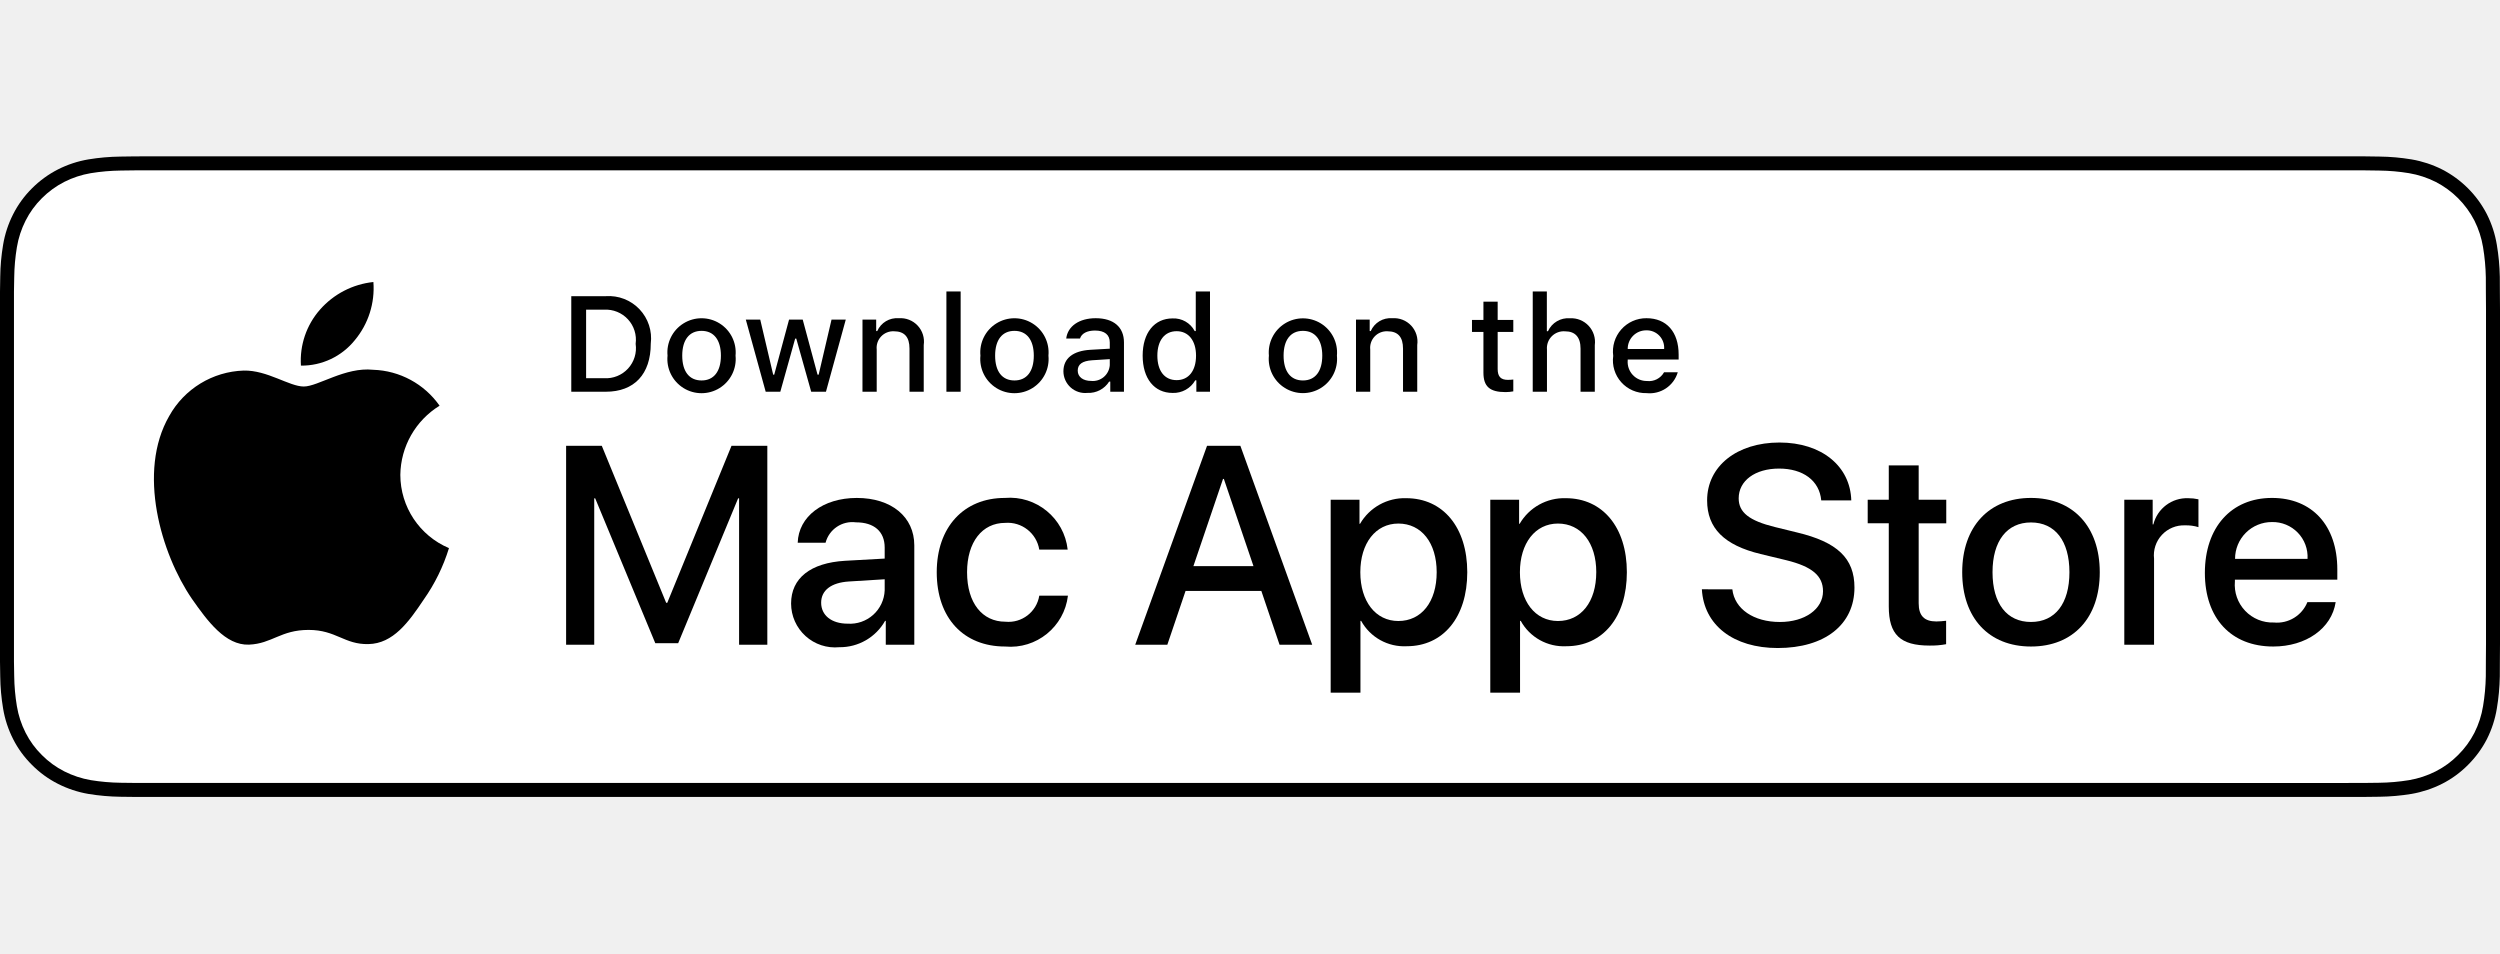
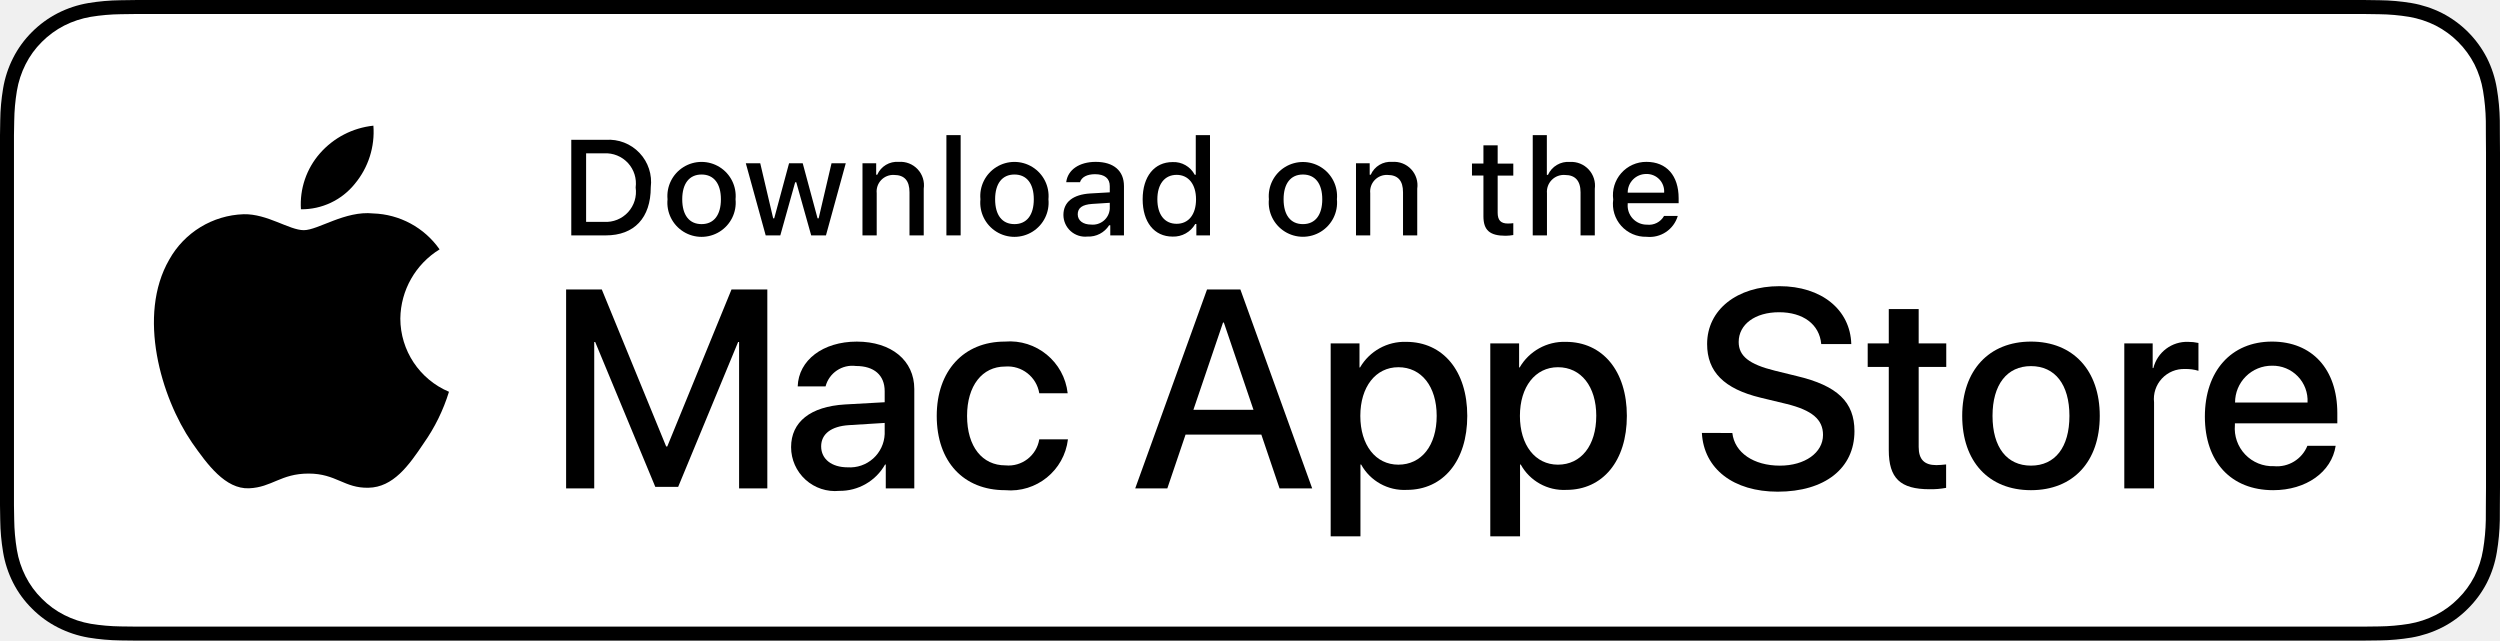
- <svg xmlns="http://www.w3.org/2000/svg" id="livetype" width="156.101" height="59.524" viewBox="0 -9.762 156.101 59.524">
+ <svg xmlns="http://www.w3.org/2000/svg" id="livetype" width="156.101" height="40" viewBox="0 0 156.101 40">
  <g>
    <g>
      <path d="M146.571,0H9.535c-.367,0-.729,0-1.095.002-.306.002-.61.008-.919.013A13.215,13.215,0,0,0,5.517.191a6.665,6.665,0,0,0-1.901.627A6.438,6.438,0,0,0,1.998,1.997,6.258,6.258,0,0,0,.819,3.618a6.601,6.601,0,0,0-.625,1.903,12.993,12.993,0,0,0-.179,2.002C.006,7.83.005,8.138,0,8.444V31.559c.005.31.006.611.015.922a12.992,12.992,0,0,0,.179,2.002,6.588,6.588,0,0,0,.625,1.904A6.208,6.208,0,0,0,1.998,38.001a6.274,6.274,0,0,0,1.619,1.179,6.701,6.701,0,0,0,1.901.631,13.455,13.455,0,0,0,2.004.177c.309.007.613.011.919.011C8.806,40,9.168,40,9.535,40H146.571c.359,0,.725,0,1.084-.002.305,0,.617-.004.922-.011a13.279,13.279,0,0,0,2-.177,6.804,6.804,0,0,0,1.908-.631,6.277,6.277,0,0,0,1.617-1.179,6.395,6.395,0,0,0,1.182-1.614,6.604,6.604,0,0,0,.619-1.904,13.506,13.506,0,0,0,.186-2.002c.004-.311.004-.611.004-.922.008-.363.008-.725.008-1.094V9.536c0-.366,0-.729-.008-1.092,0-.307,0-.614-.004-.921a13.507,13.507,0,0,0-.186-2.002,6.618,6.618,0,0,0-.619-1.903,6.466,6.466,0,0,0-2.799-2.8,6.768,6.768,0,0,0-1.908-.627,13.044,13.044,0,0,0-2-.177c-.305-.005-.617-.011-.922-.013-.359-.002-.725-.002-1.084-.002Z" />
      <path d="M8.445,39.125c-.305,0-.602-.004-.904-.011a12.687,12.687,0,0,1-1.869-.163,5.884,5.884,0,0,1-1.657-.548,5.406,5.406,0,0,1-1.397-1.017,5.321,5.321,0,0,1-1.021-1.397,5.722,5.722,0,0,1-.543-1.657,12.413,12.413,0,0,1-.167-1.875c-.006-.211-.015-.913-.015-.913V8.444S.882,7.753.888,7.55a12.37,12.37,0,0,1,.166-1.872,5.756,5.756,0,0,1,.543-1.662A5.373,5.373,0,0,1,2.612,2.618,5.565,5.565,0,0,1,4.014,1.595a5.823,5.823,0,0,1,1.653-.544A12.586,12.586,0,0,1,7.543.887L8.445.875h139.205l.913.013a12.385,12.385,0,0,1,1.858.163,5.938,5.938,0,0,1,1.671.548,5.594,5.594,0,0,1,2.415,2.42,5.763,5.763,0,0,1,.535,1.649,12.995,12.995,0,0,1,.174,1.887c.003.283.003.587.003.89.008.375.008.732.008,1.092V30.465c0,.363,0,.718-.008,1.075,0,.325,0,.623-.004.93a12.731,12.731,0,0,1-.171,1.853,5.739,5.739,0,0,1-.54,1.67,5.48,5.48,0,0,1-1.016,1.386,5.413,5.413,0,0,1-1.399,1.022,5.862,5.862,0,0,1-1.668.55,12.542,12.542,0,0,1-1.869.163c-.293.007-.6.011-.897.011l-1.084.002Z" style="fill: #fff" />
    </g>
    <g>
      <path d="M46.149,30.495V21.355H46.088L42.345,30.4H40.917L37.164,21.355H37.104v9.14H35.348V18.076h2.229l4.019,9.802h.068l4.011-9.802h2.237V30.495Z" />
      <path d="M49.396,27.922c0-1.583,1.213-2.539,3.365-2.668l2.479-.138v-.688c0-1.007-.663-1.575-1.791-1.575a1.73,1.73,0,0,0-1.901,1.274H49.809c.052-1.636,1.575-2.797,3.691-2.797,2.16,0,3.589,1.179,3.589,2.96v6.206H55.308V29.005h-.043A3.237,3.237,0,0,1,52.408,30.65,2.744,2.744,0,0,1,49.396,27.922Zm5.844-.817v-.697l-2.229.138c-1.11.069-1.738.551-1.738,1.325,0,.792.654,1.309,1.652,1.309A2.17,2.17,0,0,0,55.24,27.104Z" />
      <path d="M64.893,24.556a1.999,1.999,0,0,0-2.134-1.669c-1.429,0-2.375,1.196-2.375,3.082,0,1.928.955,3.089,2.392,3.089a1.948,1.948,0,0,0,2.117-1.626h1.79A3.618,3.618,0,0,1,62.759,30.607c-2.582,0-4.269-1.765-4.269-4.639,0-2.815,1.687-4.639,4.251-4.639a3.639,3.639,0,0,1,3.925,3.227Z" />
      <path d="M78.759,27.138H74.026l-1.137,3.356H70.884l4.483-12.418h2.083l4.483,12.418H79.895Zm-4.243-1.549h3.752l-1.85-5.448h-.052Z" />
      <path d="M91.617,25.968c0,2.813-1.506,4.621-3.778,4.621a3.069,3.069,0,0,1-2.849-1.584h-.043v4.484H83.088V21.441h1.799V22.946h.034a3.212,3.212,0,0,1,2.883-1.601C90.102,21.346,91.617,23.162,91.617,25.968Zm-1.91,0c0-1.833-.947-3.039-2.393-3.039-1.42,0-2.375,1.23-2.375,3.039,0,1.824.955,3.046,2.375,3.046C88.759,29.014,89.707,27.818,89.707,25.968Z" />
      <path d="M101.582,25.968c0,2.813-1.506,4.621-3.778,4.621a3.069,3.069,0,0,1-2.849-1.584h-.043v4.484h-1.858V21.441h1.799V22.946h.034a3.212,3.212,0,0,1,2.883-1.601C100.067,21.346,101.582,23.162,101.582,25.968Zm-1.91,0c0-1.833-.947-3.039-2.393-3.039-1.42,0-2.375,1.23-2.375,3.039,0,1.824.955,3.046,2.375,3.046C98.724,29.014,99.671,27.818,99.671,25.968Z" />
      <path d="M108.168,27.035c.138,1.231,1.334,2.04,2.969,2.04,1.566,0,2.693-.809,2.693-1.919,0-.964-.68-1.541-2.289-1.937l-1.609-.388c-2.28-.551-3.339-1.617-3.339-3.348,0-2.143,1.867-3.614,4.519-3.614,2.624,0,4.423,1.472,4.483,3.614h-1.876c-.112-1.239-1.137-1.987-2.634-1.987s-2.521.757-2.521,1.858c0,.878.654,1.395,2.255,1.79l1.368.336c2.548.603,3.606,1.626,3.606,3.443,0,2.323-1.851,3.778-4.794,3.778-2.754,0-4.613-1.421-4.733-3.667Z" />
      <path d="M119.803,19.298v2.143h1.722v1.472h-1.722v4.992c0,.775.345,1.137,1.102,1.137a5.808,5.808,0,0,0,.611-.043v1.463a5.104,5.104,0,0,1-1.032.086c-1.833,0-2.548-.688-2.548-2.444V22.912h-1.316V21.441h1.316V19.298Z" />
      <path d="M122.521,25.968c0-2.849,1.678-4.639,4.294-4.639,2.625,0,4.295,1.79,4.295,4.639,0,2.856-1.661,4.639-4.295,4.639C124.182,30.607,122.521,28.825,122.521,25.968Zm6.695,0c0-1.955-.896-3.108-2.401-3.108s-2.401,1.162-2.401,3.108c0,1.962.896,3.106,2.401,3.106S129.216,27.93,129.216,25.968Z" />
      <path d="M132.642,21.441h1.772v1.541h.043a2.159,2.159,0,0,1,2.178-1.636,2.866,2.866,0,0,1,.637.069v1.738a2.598,2.598,0,0,0-.835-.112,1.873,1.873,0,0,0-1.937,2.083v5.371h-1.858Z" />
      <path d="M145.84,27.836c-.25,1.644-1.851,2.771-3.898,2.771-2.634,0-4.269-1.765-4.269-4.596,0-2.84,1.644-4.682,4.19-4.682,2.505,0,4.08,1.721,4.08,4.466v.637h-6.395v.112a2.358,2.358,0,0,0,2.436,2.564,2.048,2.048,0,0,0,2.091-1.273Zm-6.282-2.703h4.526a2.177,2.177,0,0,0-2.221-2.298A2.292,2.292,0,0,0,139.558,25.133Z" />
    </g>
    <g>
      <g id="_Group_" data-name="&lt;Group&gt;">
        <g id="_Group_2" data-name="&lt;Group&gt;">
          <g id="_Group_3" data-name="&lt;Group&gt;">
            <path id="_Path_" data-name="&lt;Path&gt;" d="M24.997,19.889a5.146,5.146,0,0,1,2.451-4.318,5.268,5.268,0,0,0-4.15-2.244c-1.746-.183-3.439,1.045-4.329,1.045-.907,0-2.277-1.027-3.752-.996a5.527,5.527,0,0,0-4.651,2.837c-2.011,3.482-.511,8.599,1.416,11.414.964,1.378,2.09,2.918,3.564,2.863,1.442-.06,1.981-.92,3.722-.92,1.725,0,2.23.92,3.734.885,1.548-.025,2.523-1.384,3.453-2.776a11.399,11.399,0,0,0,1.579-3.216A4.973,4.973,0,0,1,24.997,19.889Z" />
            <path id="_Path_2" data-name="&lt;Path&gt;" d="M22.156,11.477a5.067,5.067,0,0,0,1.159-3.63,5.155,5.155,0,0,0-3.336,1.726,4.821,4.821,0,0,0-1.189,3.495A4.263,4.263,0,0,0,22.156,11.477Z" />
          </g>
        </g>
      </g>
      <g id="_Group_4" data-name="&lt;Group&gt;">
        <g>
          <path d="M37.826,8.731a2.64,2.64,0,0,1,2.808,2.965c0,1.906-1.03,3.002-2.808,3.002H35.671V8.731Zm-1.229,5.123h1.125a1.876,1.876,0,0,0,1.968-2.146,1.881,1.881,0,0,0-1.968-2.134h-1.125Z" />
          <path d="M41.681,12.444a2.133,2.133,0,1,1,4.247,0,2.134,2.134,0,1,1-4.247,0Zm3.333,0c0-.976-.438-1.547-1.208-1.547-.772,0-1.207.571-1.207,1.547,0,.984.435,1.55,1.207,1.55C44.575,13.995,45.014,13.424,45.014,12.444Z" />
          <path d="M51.573,14.698h-.922l-.931-3.316h-.07l-.927,3.316h-.913l-1.241-4.503h.901l.807,3.436h.066l.926-3.436h.853l.926,3.436h.07l.803-3.436h.889Z" />
          <path d="M53.854,10.195H54.709v.715h.066a1.348,1.348,0,0,1,1.344-.802,1.465,1.465,0,0,1,1.559,1.675v2.915h-.889V12.006c0-.724-.314-1.083-.972-1.083a1.033,1.033,0,0,0-1.075,1.141v2.634h-.889Z" />
          <path d="M59.094,8.437h.889v6.261h-.889Z" />
          <path d="M61.218,12.444a2.133,2.133,0,1,1,4.247,0,2.134,2.134,0,1,1-4.247,0Zm3.333,0c0-.976-.438-1.547-1.208-1.547-.772,0-1.207.571-1.207,1.547,0,.984.435,1.55,1.207,1.55C64.112,13.995,64.551,13.424,64.551,12.444Z" />
          <path d="M66.4,13.424c0-.811.604-1.278,1.675-1.344l1.22-.07v-.389c0-.476-.314-.744-.922-.744-.496,0-.84.182-.938.5h-.86c.091-.773.818-1.27,1.84-1.27,1.129,0,1.766.562,1.766,1.513v3.077h-.855v-.633h-.07a1.515,1.515,0,0,1-1.353.707A1.36,1.36,0,0,1,66.4,13.424Zm2.895-.385v-.376l-1.1.07c-.62.042-.901.252-.901.649,0,.405.352.641.835.641A1.062,1.062,0,0,0,69.295,13.04Z" />
          <path d="M71.348,12.444c0-1.423.731-2.324,1.869-2.324a1.484,1.484,0,0,1,1.381.79h.066V8.437h.889v6.261h-.852v-.711h-.07a1.563,1.563,0,0,1-1.414.786C72.071,14.772,71.348,13.871,71.348,12.444Zm.918,0c0,.955.45,1.53,1.203,1.53.749,0,1.212-.583,1.212-1.526,0-.938-.468-1.53-1.212-1.53C72.721,10.918,72.266,11.497,72.266,12.444Z" />
          <path d="M79.23,12.444a2.133,2.133,0,1,1,4.248,0,2.134,2.134,0,1,1-4.248,0Zm3.333,0c0-.976-.438-1.547-1.208-1.547-.772,0-1.207.571-1.207,1.547,0,.984.435,1.55,1.207,1.55C82.124,13.995,82.563,13.424,82.563,12.444Z" />
          <path d="M84.669,10.195h.855v.715h.066a1.348,1.348,0,0,1,1.344-.802,1.465,1.465,0,0,1,1.559,1.675v2.915H87.605V12.006c0-.724-.314-1.083-.972-1.083a1.033,1.033,0,0,0-1.075,1.141v2.634h-.889Z" />
          <path d="M93.515,9.074v1.142h.976v.749h-.976V13.279c0,.472.194.678.637.678a2.967,2.967,0,0,0,.339-.021v.74a2.916,2.916,0,0,1-.483.045c-.988,0-1.382-.348-1.382-1.216v-2.543h-.715v-.749h.715V9.074Z" />
          <path d="M95.705,8.437h.881v2.481h.07a1.386,1.386,0,0,1,1.373-.807,1.483,1.483,0,0,1,1.551,1.679v2.907H98.69v-2.688c0-.719-.335-1.083-.963-1.083a1.052,1.052,0,0,0-1.134,1.142v2.63h-.889Z" />
          <path d="M104.761,13.482a1.828,1.828,0,0,1-1.951,1.303A2.045,2.045,0,0,1,100.73,12.46a2.077,2.077,0,0,1,2.076-2.353c1.253,0,2.009.856,2.009,2.27V12.688h-3.18v.05a1.19,1.19,0,0,0,1.199,1.29,1.079,1.079,0,0,0,1.071-.546Zm-3.126-1.451h2.274a1.086,1.086,0,0,0-1.108-1.167A1.152,1.152,0,0,0,101.635,12.031Z" />
        </g>
      </g>
    </g>
  </g>
</svg>
